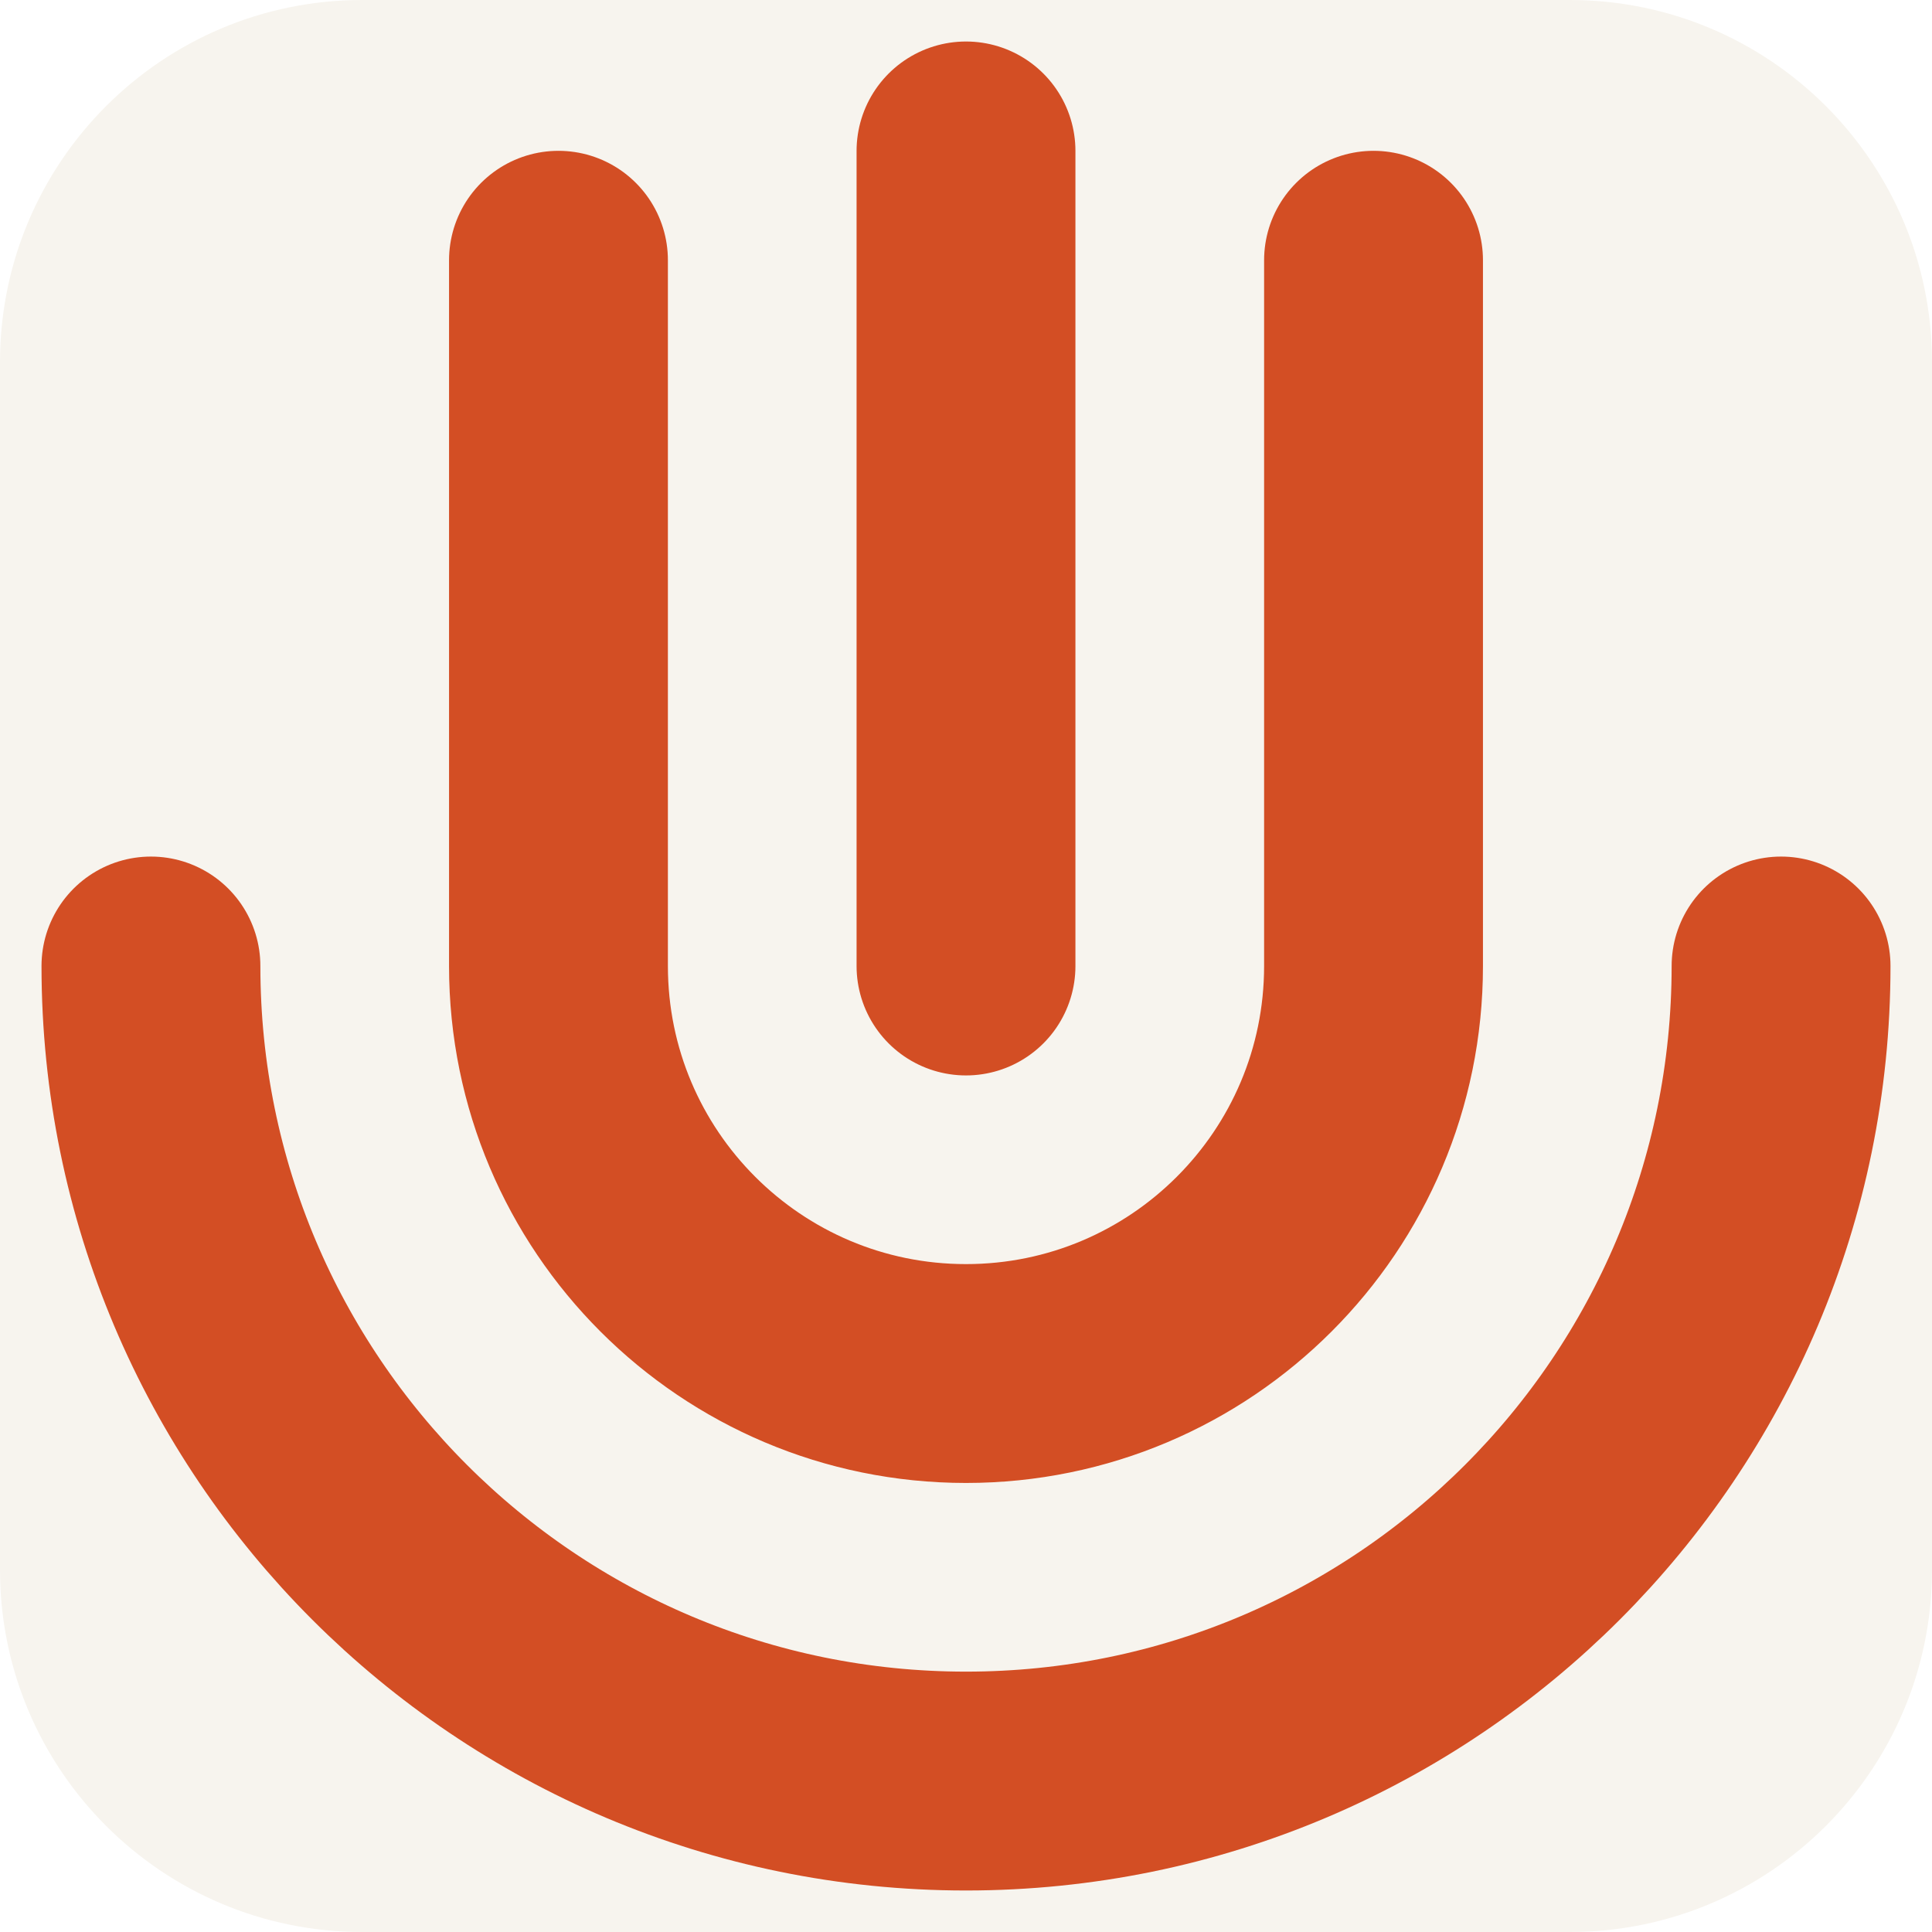
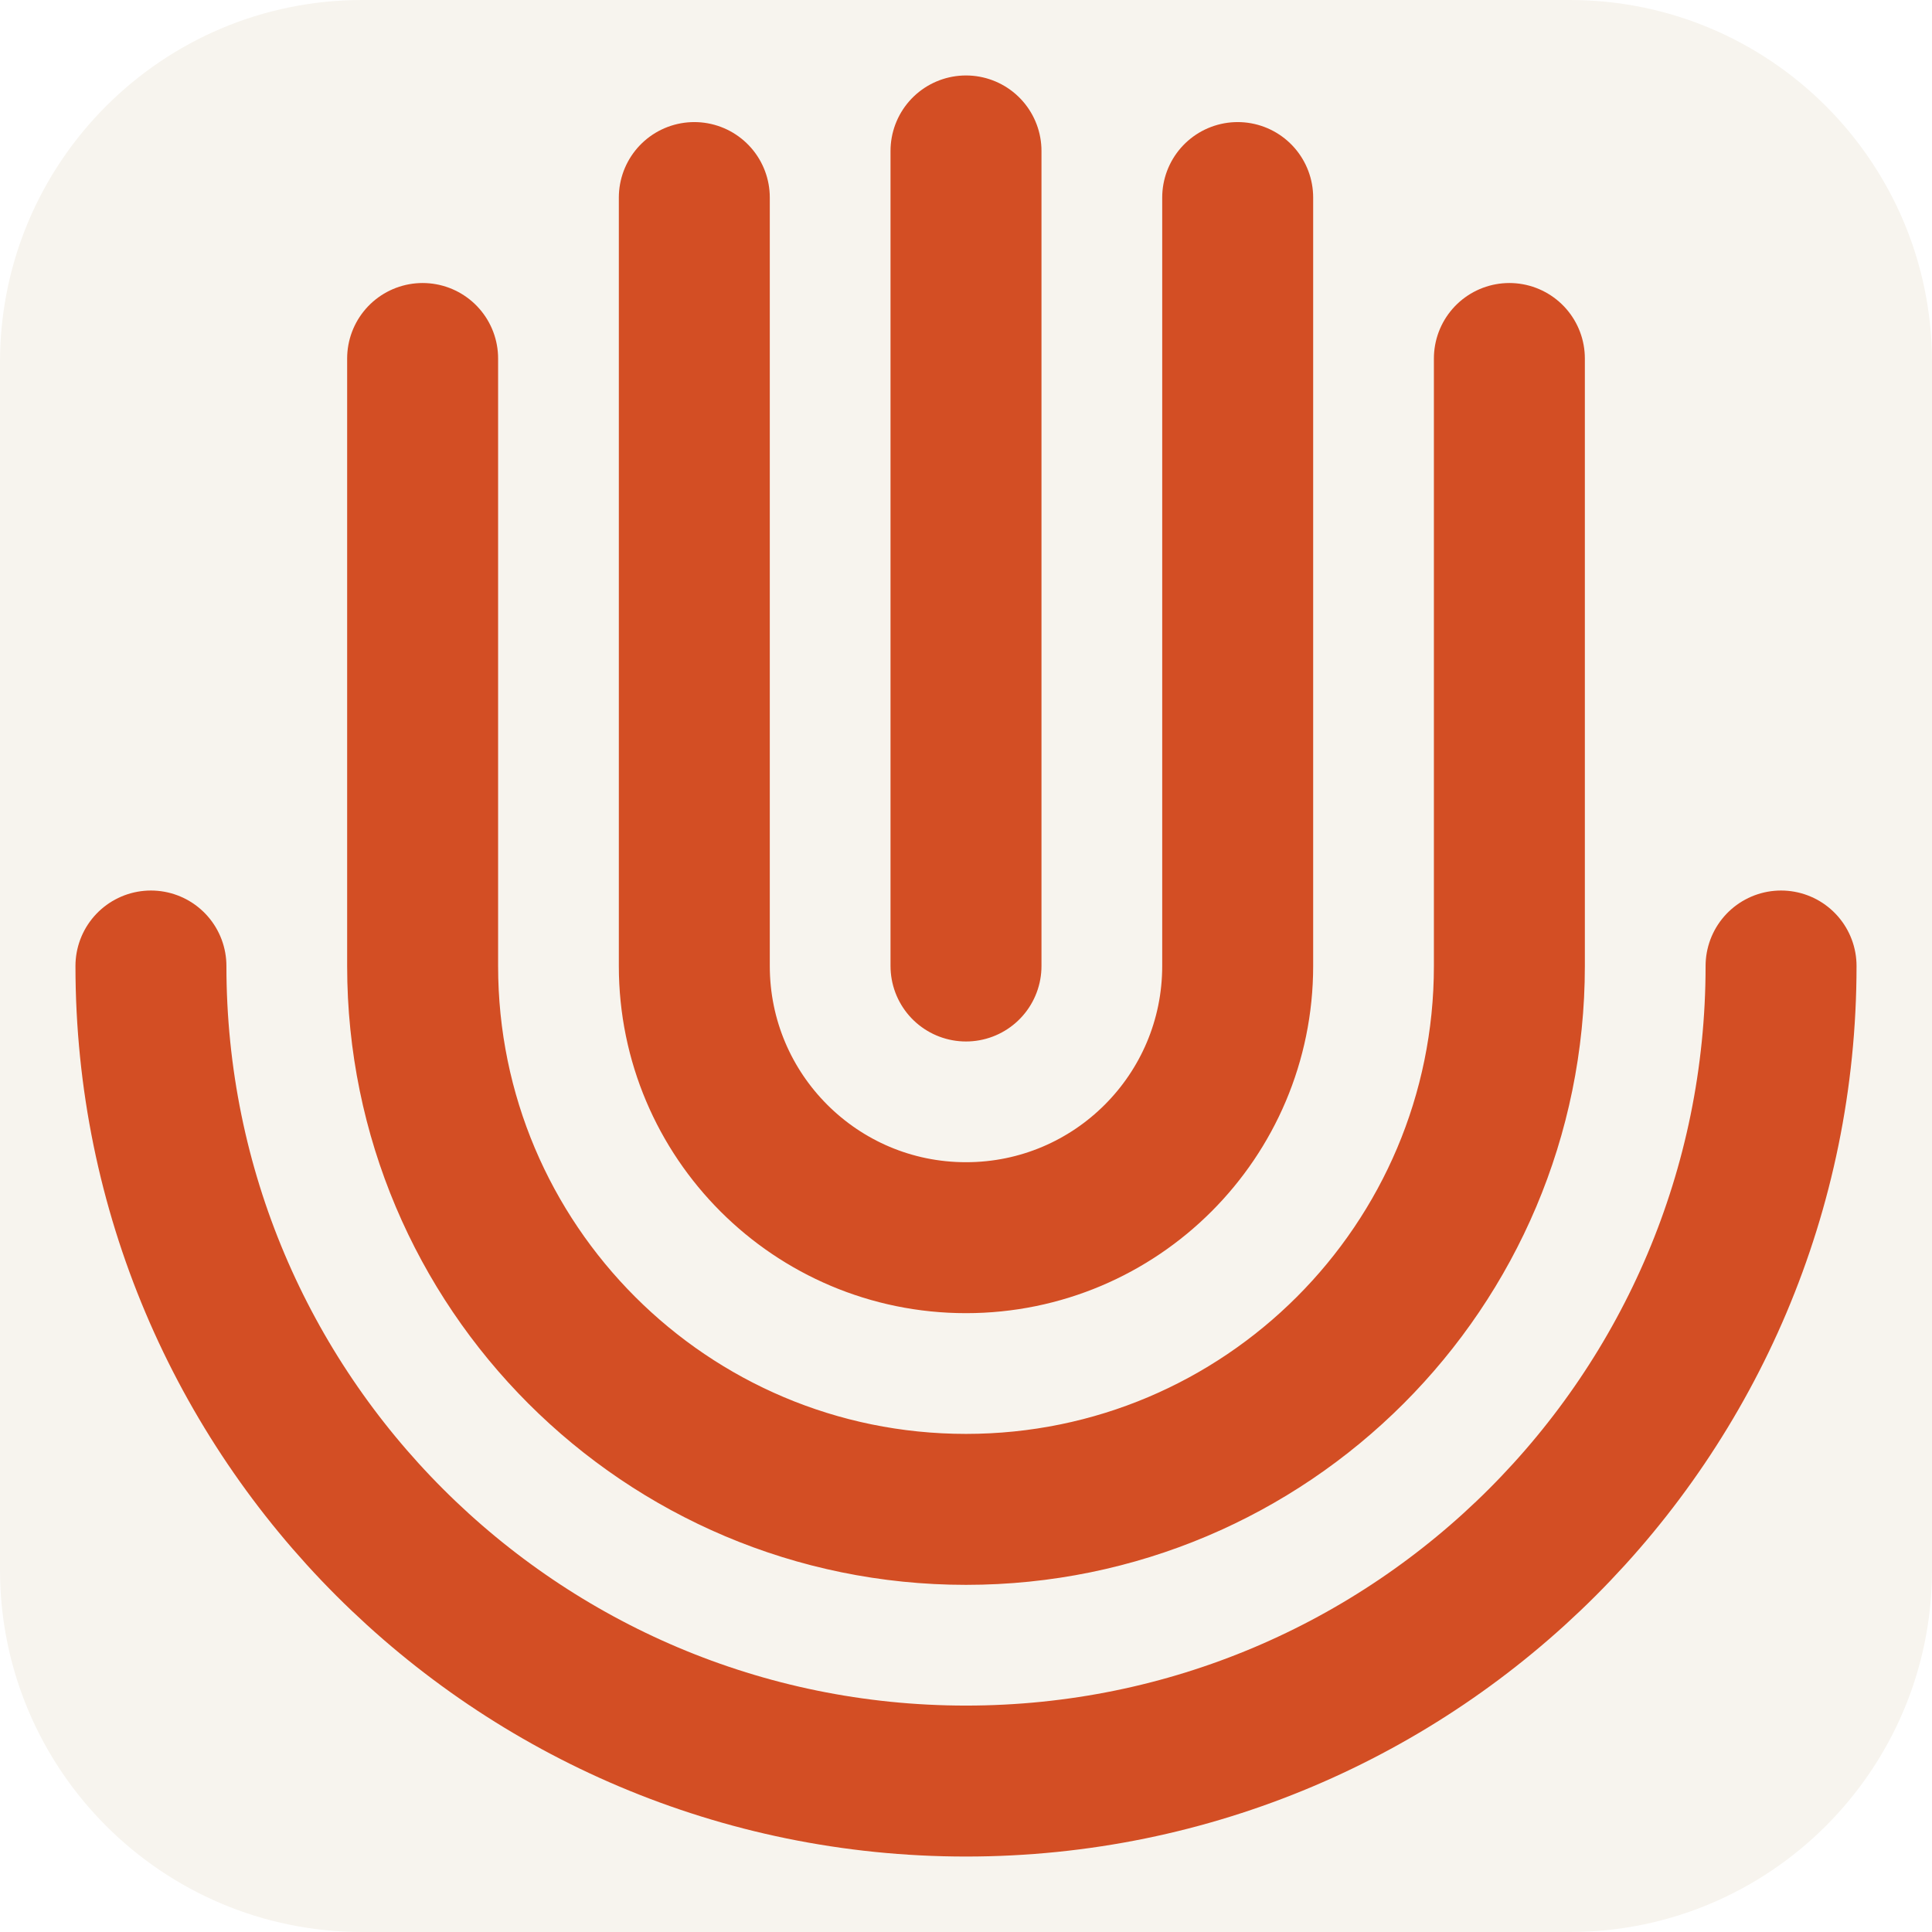
- <svg xmlns="http://www.w3.org/2000/svg" viewBox="0 0 1024 1024" width="1024" height="1024">
+ <svg xmlns="http://www.w3.org/2000/svg" viewBox="0 0 1024 1024" width="100%" height="100%">
  <rect width="1024" height="1024" rx="192" fill="#F7F4EE" />
-   <g fill="none" stroke="#D34E24" stroke-width="116.00" stroke-linecap="round" stroke-linejoin="round">
-     <path d="M 512.00 80.00 V 512.00 M 296.00 137.94 V 512.00 A 216.00 216.00 0 0 0 728.00 512.00 V 137.94 M 80.00 512.00 A 432.00 432.00 0 0 0 944.00 512.00" />
+   <g fill="none" stroke="#D34E24" stroke-width="80.01" stroke-linecap="round" stroke-linejoin="round">
+     <path d="M 512.00 80.00 V 512.00 M 368.00 104.71 V 512.00 A 144.00 144.00 0 0 0 656.00 512.00 V 104.71 M 224.00 190.01 V 512.00 A 288.00 288.00 0 0 0 800.00 512.00 V 190.01 M 80.00 512.00 A 432.00 432.00 0 0 0 944.00 512.00" />
  </g>
</svg>
